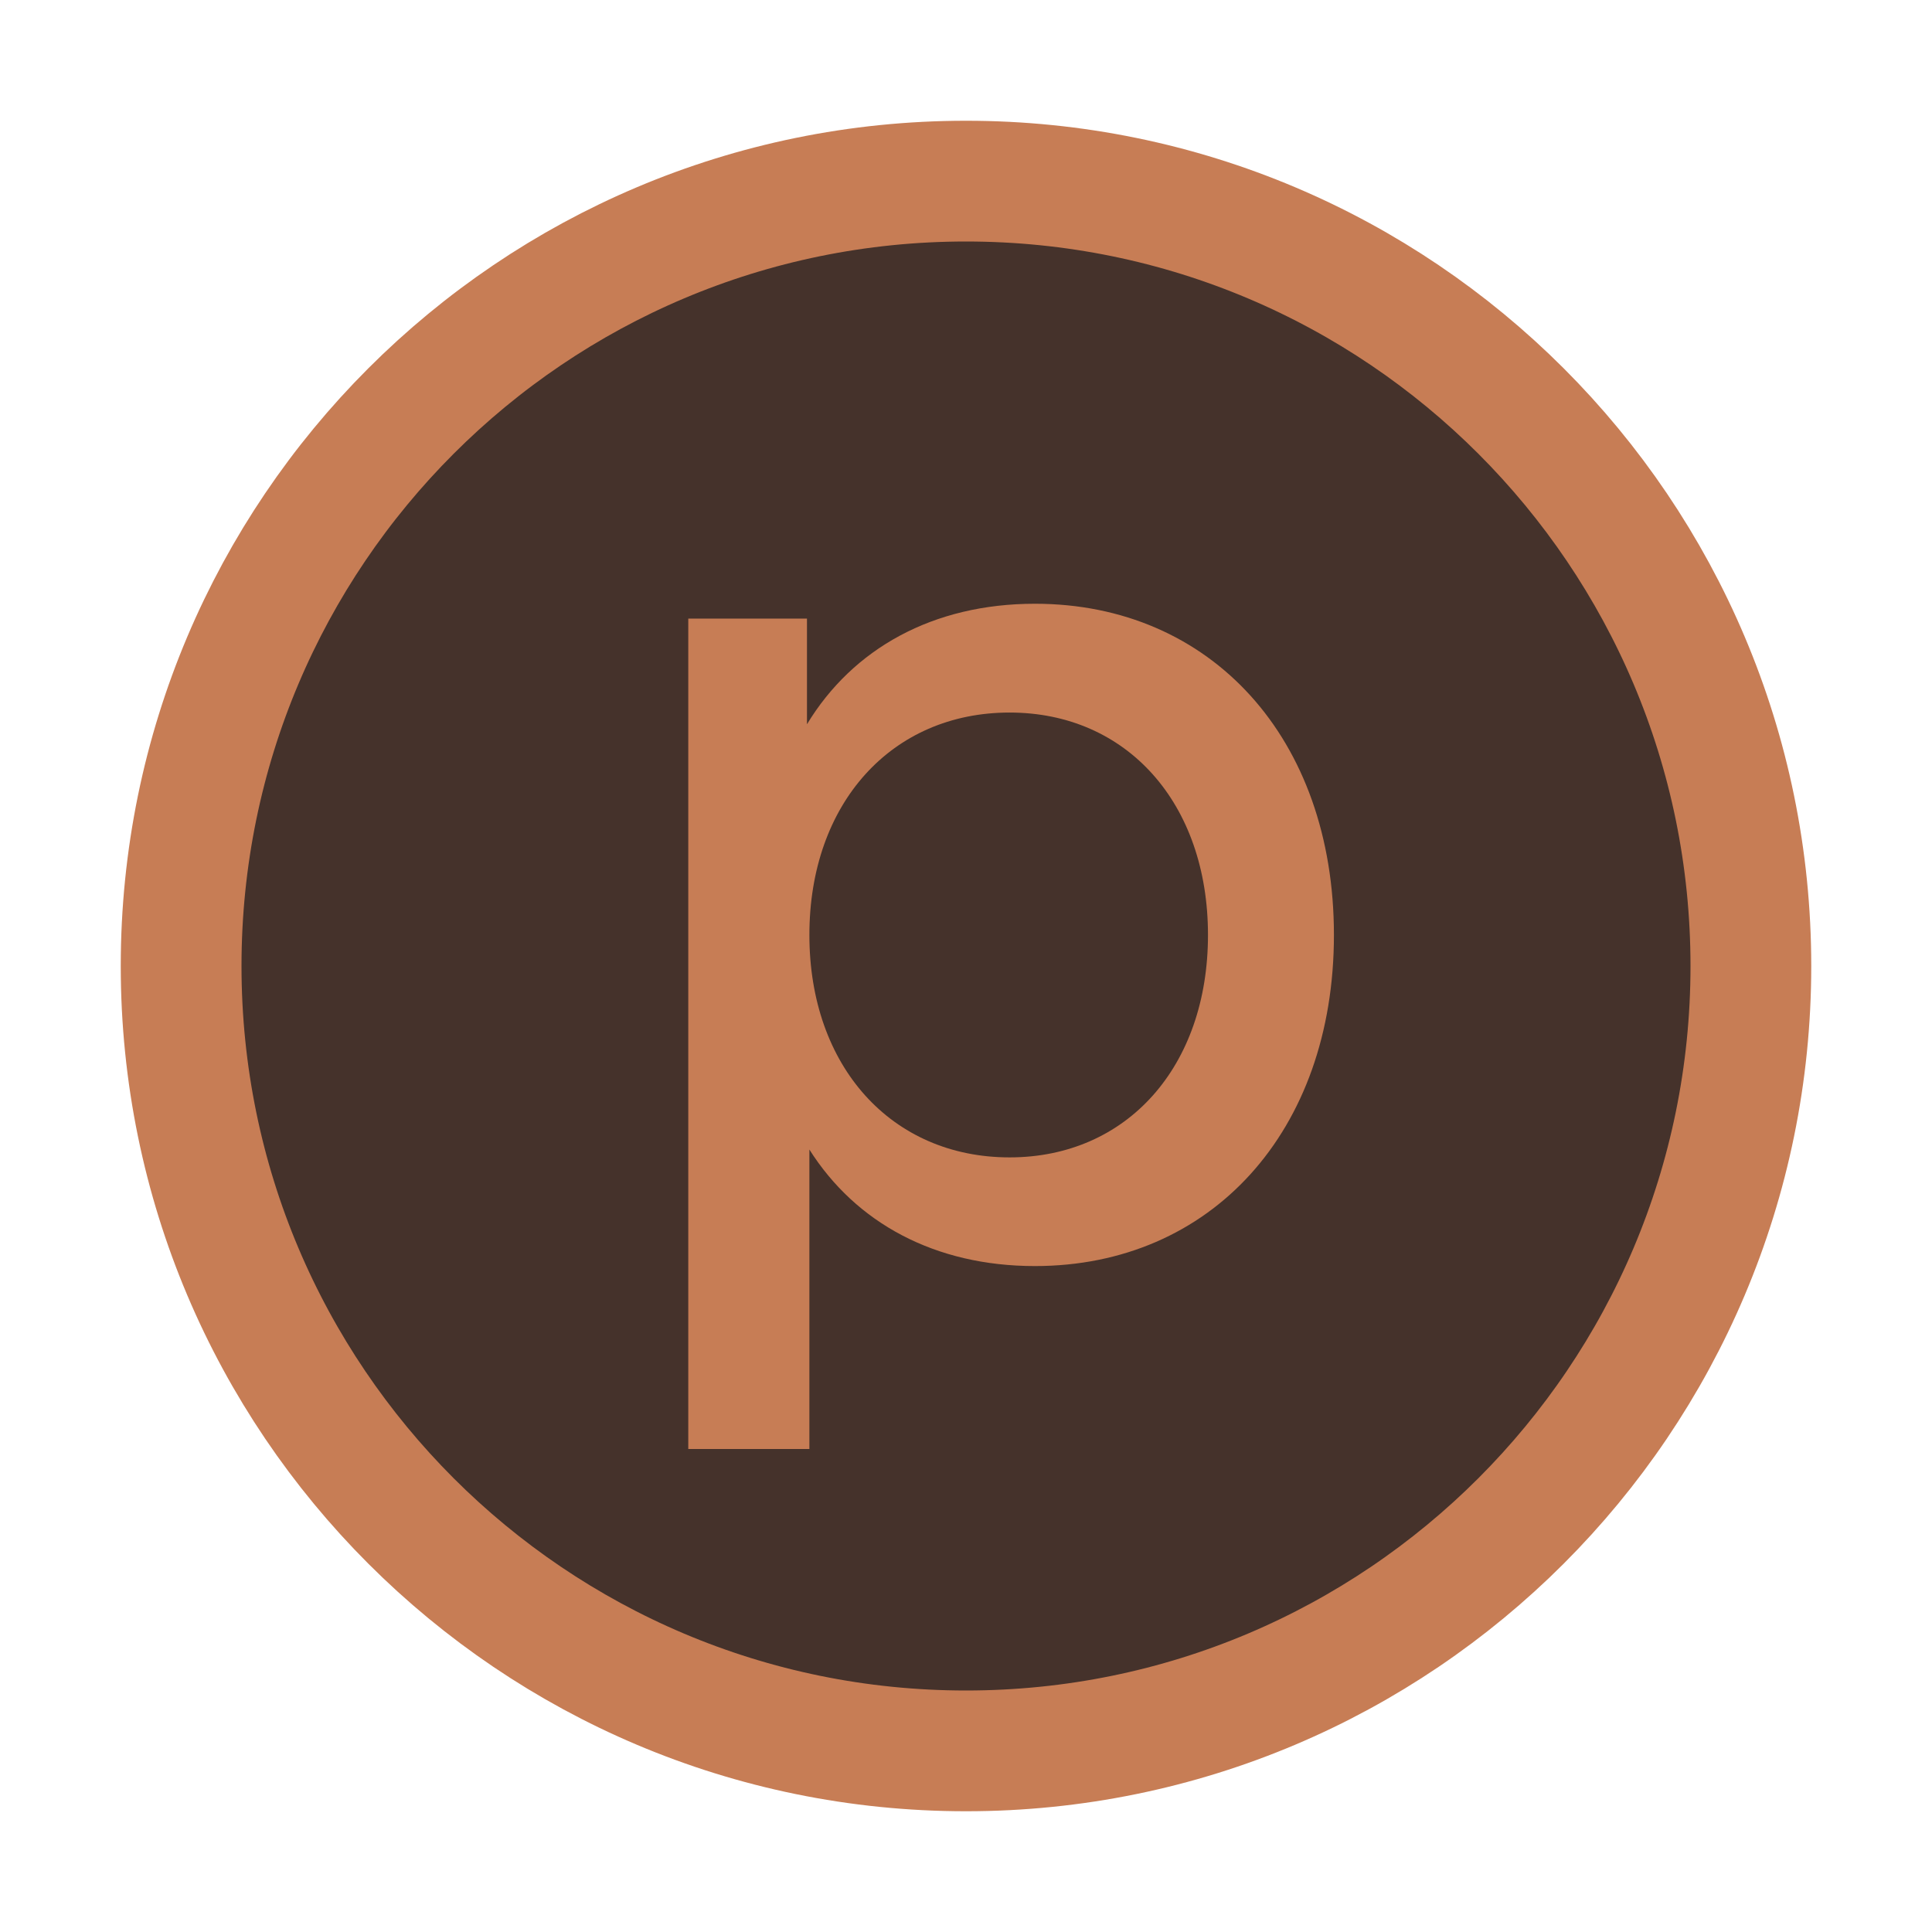
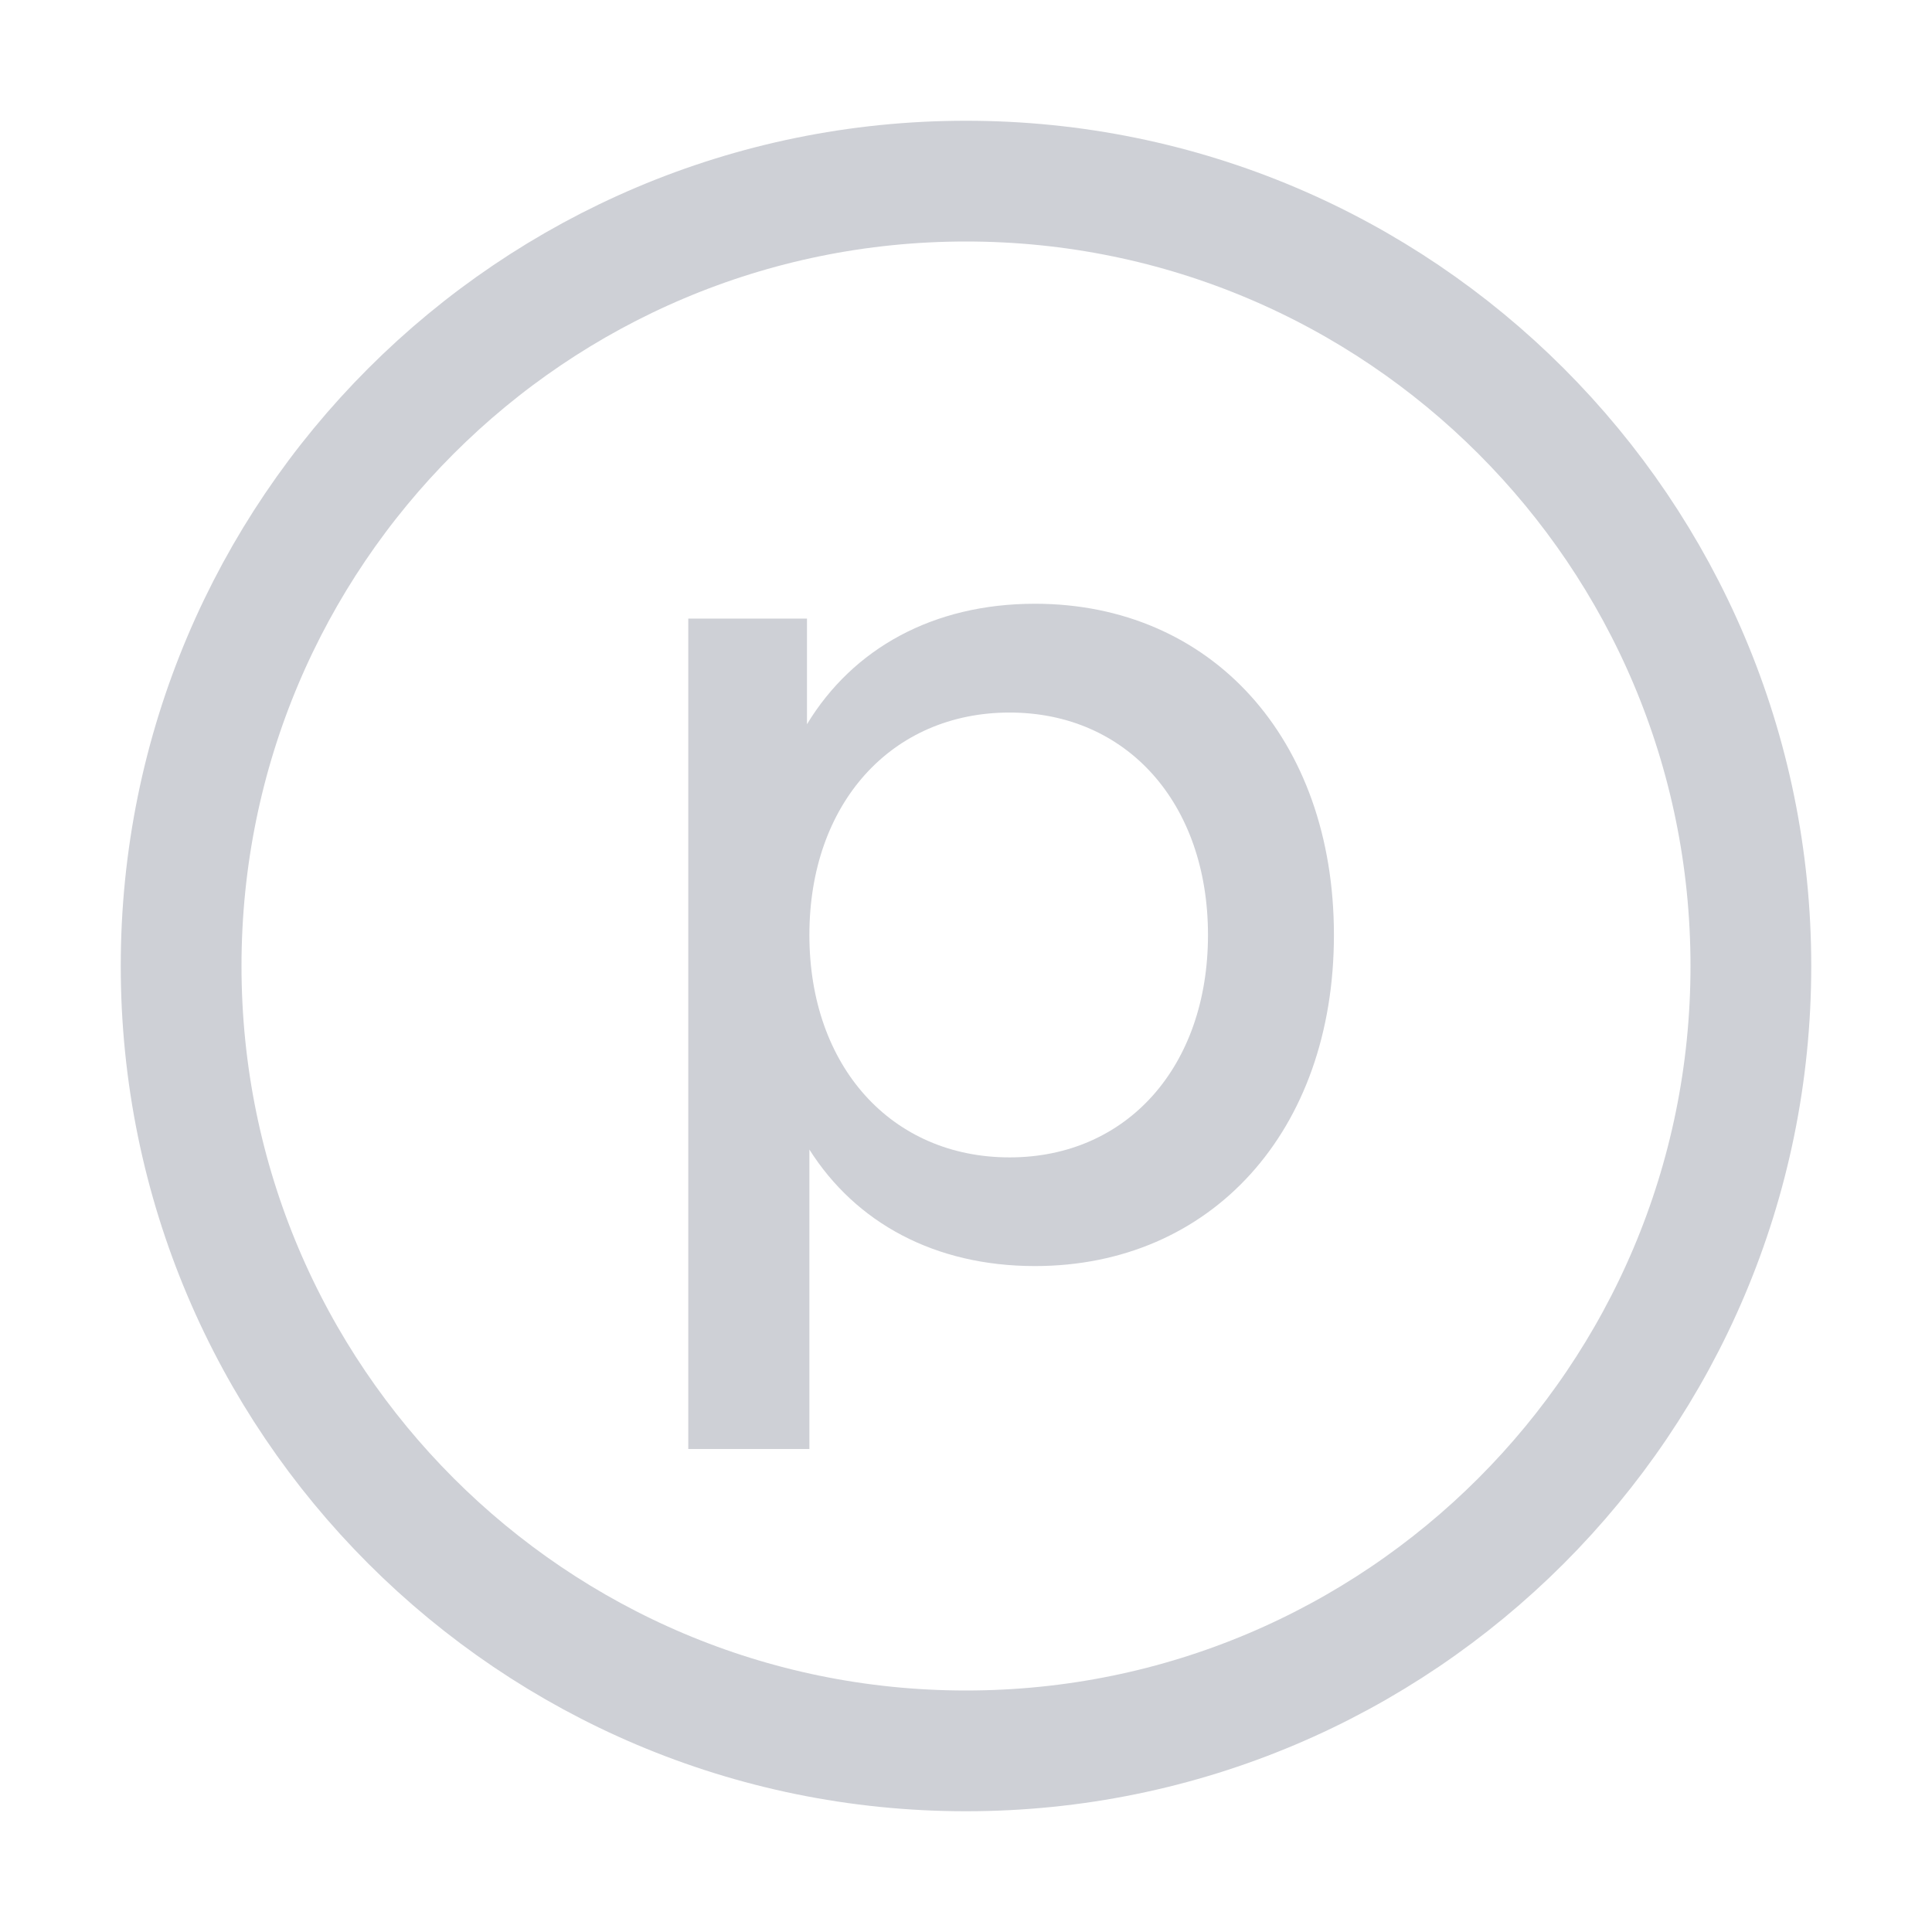
<svg xmlns="http://www.w3.org/2000/svg" width="16" height="16" viewBox="0 0 16 16" fill="none">
-   <circle cx="8" cy="8" r="6.5" fill="#45322B" stroke="#C77D55" />
-   <path d="M8.571 5C7.727 5 7.063 5.371 6.683 5.998V5.123H5.7V12H6.703V9.52C7.087 10.127 7.742 10.485 8.571 10.485C10.029 10.485 11.047 9.37 11.047 7.743C11.047 6.115 10.029 5 8.571 5ZM8.361 9.585C7.384 9.585 6.703 8.833 6.703 7.743C6.703 6.653 7.384 5.901 8.361 5.901C9.333 5.901 10.004 6.653 10.004 7.743C10.004 8.833 9.333 9.585 8.361 9.585Z" fill="#C77D55" />
+   <circle cx="8" cy="8" r="6.5" fill="#FFFFFF00" stroke="#CED0D6" />
+   <path d="M8.571 5C7.727 5 7.063 5.371 6.683 5.998V5.123H5.7V12H6.703V9.52C7.087 10.127 7.742 10.485 8.571 10.485C10.029 10.485 11.047 9.37 11.047 7.743C11.047 6.115 10.029 5 8.571 5ZM8.361 9.585C7.384 9.585 6.703 8.833 6.703 7.743C6.703 6.653 7.384 5.901 8.361 5.901C9.333 5.901 10.004 6.653 10.004 7.743C10.004 8.833 9.333 9.585 8.361 9.585Z" fill="#CED0D6" />
</svg>
